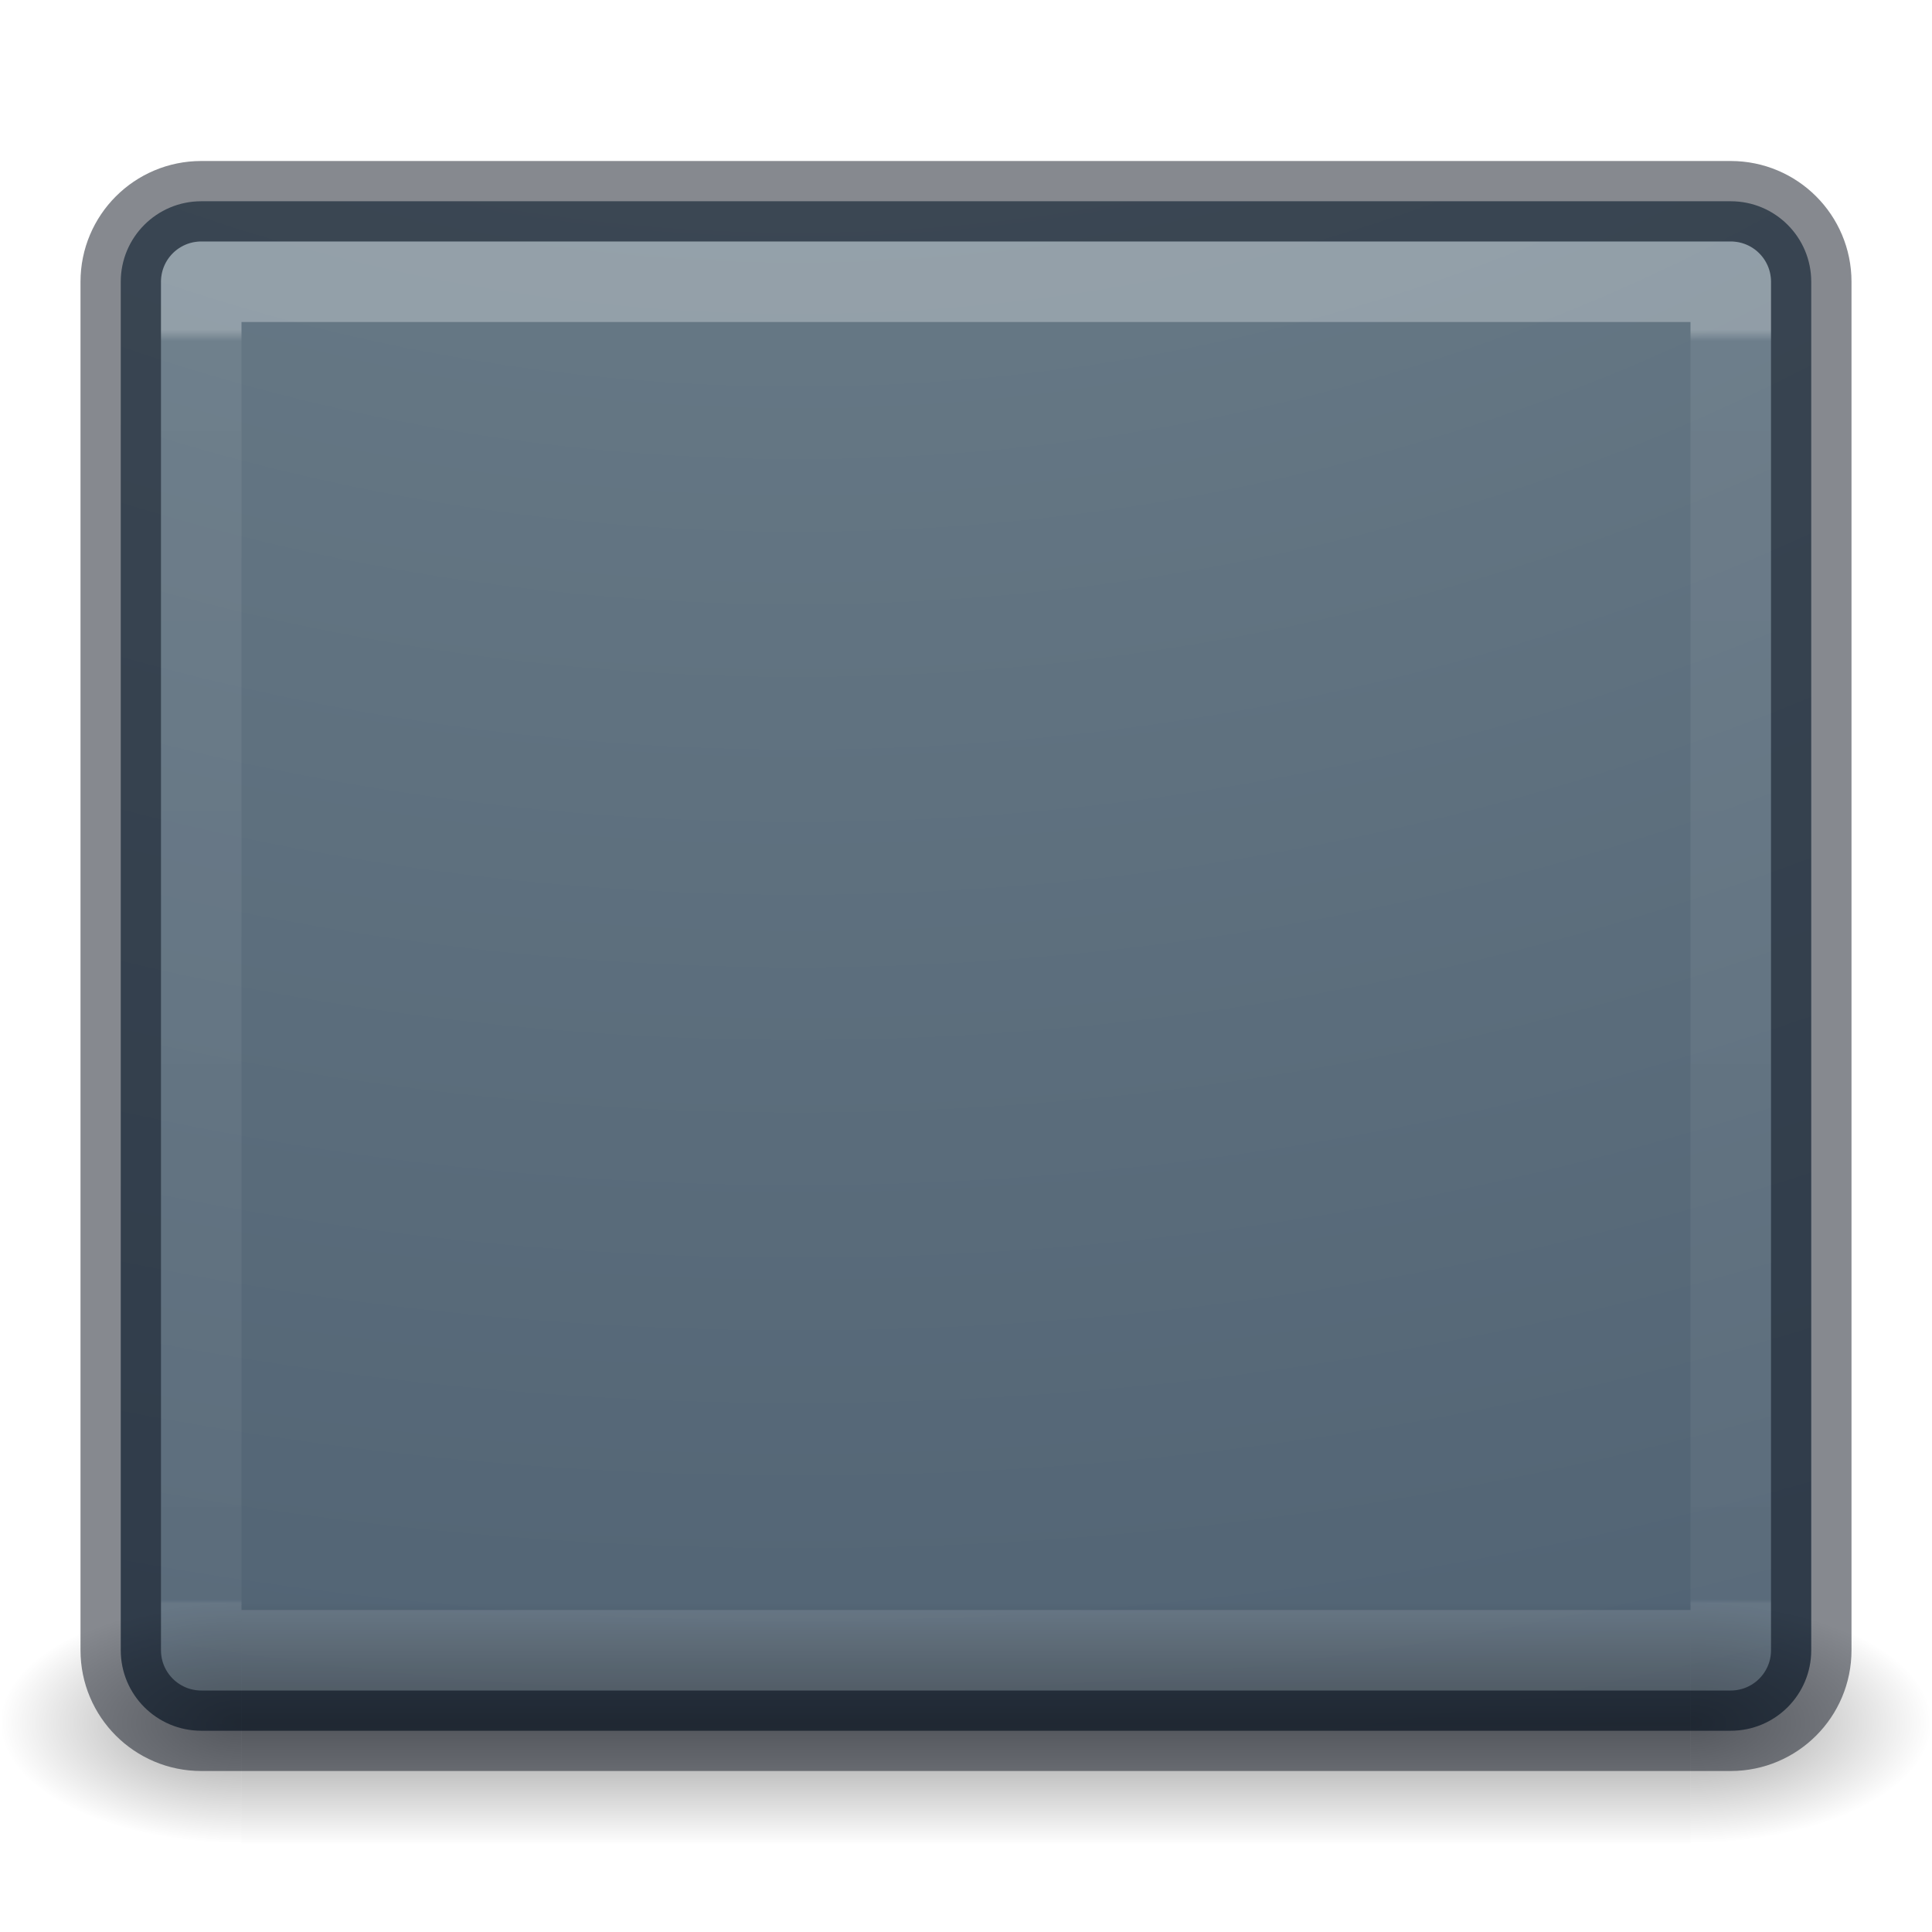
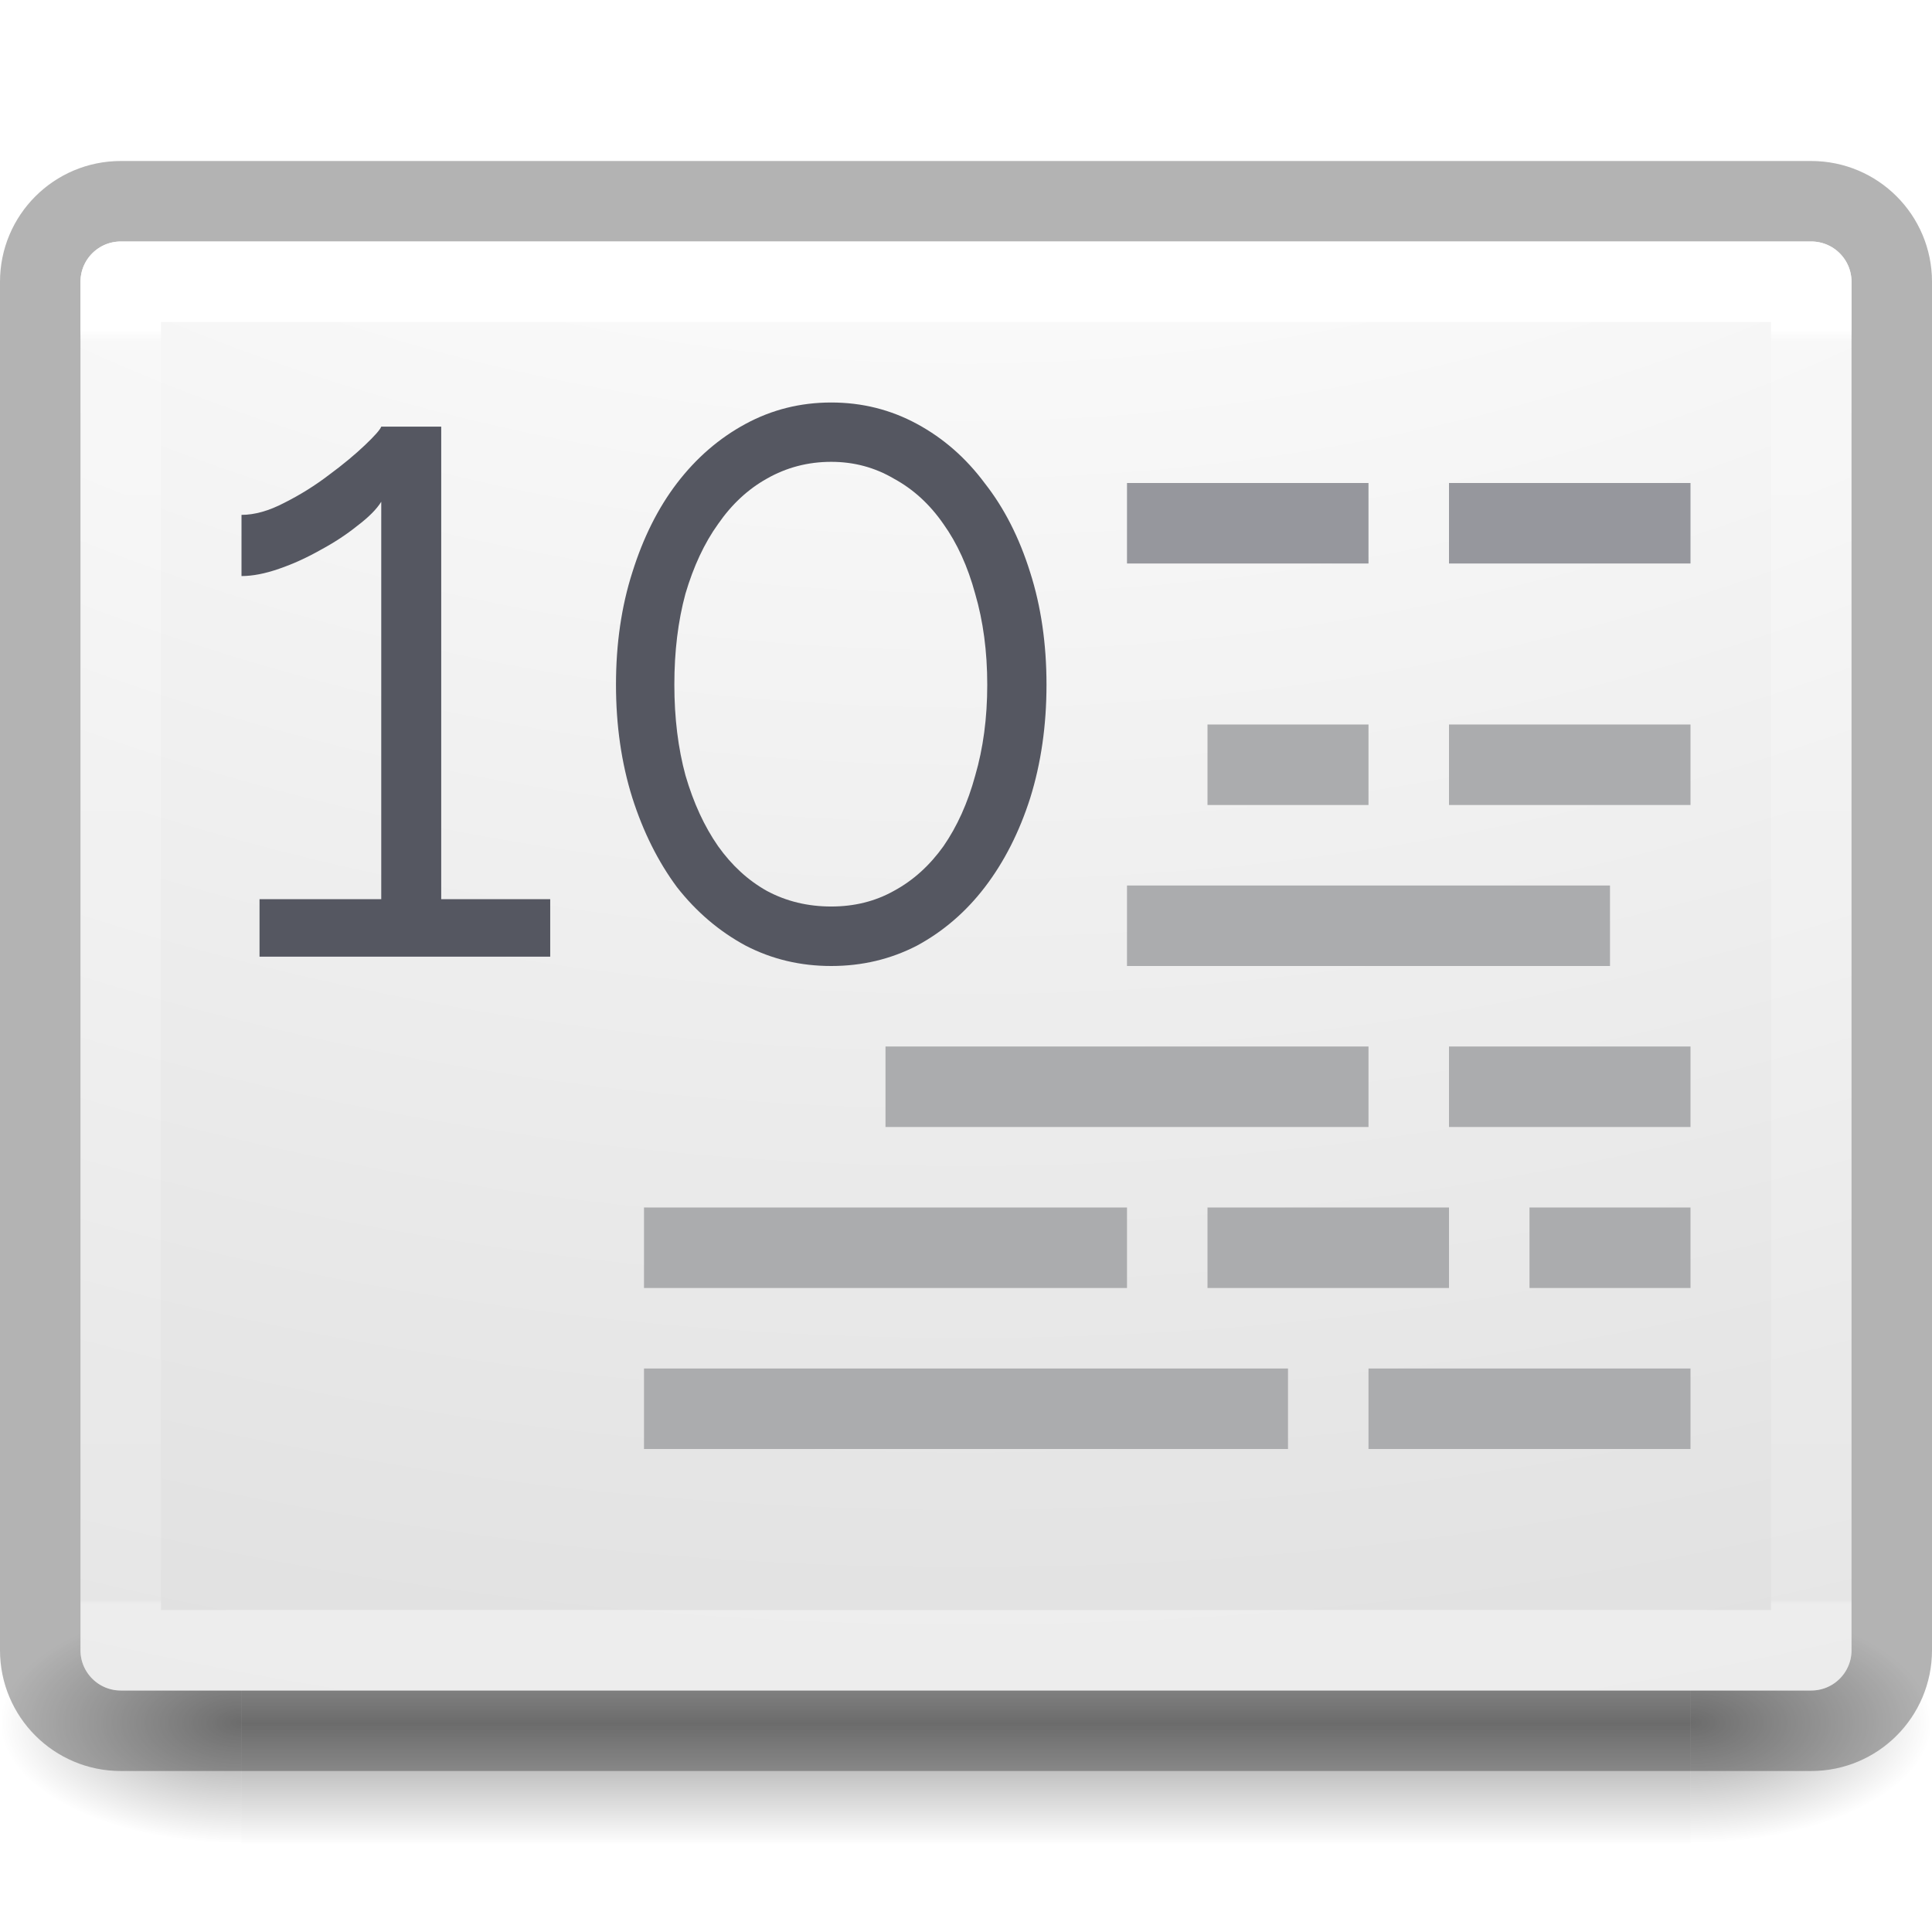
- <svg xmlns="http://www.w3.org/2000/svg" xmlns:xlink="http://www.w3.org/1999/xlink" version="1.1" width="24" height="24" id="svg6436">
+ <svg xmlns="http://www.w3.org/2000/svg" xmlns:xlink="http://www.w3.org/1999/xlink" id="svg6436" height="24" width="24" version="1.1">
  <defs id="defs6438">
    <linearGradient id="linearGradient5747">
-       <stop id="stop5749" style="stop-color:#000000;stop-opacity:1" offset="0" />
-       <stop id="stop5751" style="stop-color:#000000;stop-opacity:0" offset="1" />
+       <stop offset="0" style="stop-color:#000000;stop-opacity:1" id="stop5749" />
+       <stop offset="1" style="stop-color:#000000;stop-opacity:0" id="stop5751" />
    </linearGradient>
-     <radialGradient cx="4.993" cy="43.5" r="2.5" id="radialGradient4358-2" xlink:href="#linearGradient5747" gradientUnits="userSpaceOnUse" gradientTransform="matrix(1.20227,0,0,0.5999999,14.99287,-4.59993)" />
-     <radialGradient cx="4.993" cy="43.5" r="2.5" id="radialGradient4360-3" xlink:href="#linearGradient5747" gradientUnits="userSpaceOnUse" gradientTransform="matrix(1.20227,0,0,0.5999999,-9.00712,-47.60006)" />
-     <linearGradient x1="25.058" y1="43.528" x2="25.058" y2="39.999" id="linearGradient4362-5" xlink:href="#linearGradient5747" gradientUnits="userSpaceOnUse" gradientTransform="matrix(0.6428571,0,0,0.4285713,-3.42854,2.85721)" spreadMethod="reflect" />
-     <radialGradient cx="7.496" cy="8.45" r="20" id="radialGradient3164-9" gradientUnits="userSpaceOnUse" gradientTransform="matrix(1.273594e-7,3.295755,-5.380924,0,77.46771,-19.38241)">
-       <stop id="stop3244-8" style="stop-color:#f8b17e;stop-opacity:1" offset="0" />
-       <stop id="stop3246-8" style="stop-color:#e35d4f;stop-opacity:1" offset="0.262" />
-       <stop id="stop3248-2" style="stop-color:#c6262e;stop-opacity:1" offset="0.661" />
-       <stop id="stop3250-1" style="stop-color:#690b54;stop-opacity:1" offset="1" />
-     </radialGradient>
-     <linearGradient gradientTransform="translate(0,-8.100063)" xlink:href="#linearGradient4215-8-4-07-7" id="linearGradient4355" x1="17" y1="29" x2="17" y2="26" gradientUnits="userSpaceOnUse" />
-     <linearGradient id="linearGradient4215-8-4-07-7">
-       <stop id="stop4217-1-2-1-2" offset="0" style="stop-color:#2b3235;stop-opacity:1" />
-       <stop id="stop4219-3-4-0-96" offset="1" style="stop-color:#374044;stop-opacity:1" />
+     <radialGradient gradientTransform="matrix(1.20227,0,0,0.5999999,14.99287,-4.59993)" gradientUnits="userSpaceOnUse" xlink:href="#linearGradient5747" id="radialGradient4358-2" r="2.5" cy="43.5" cx="4.993" />
+     <radialGradient gradientTransform="matrix(1.20227,0,0,0.5999999,-9.00712,-47.60006)" gradientUnits="userSpaceOnUse" xlink:href="#linearGradient5747" id="radialGradient4360-3" r="2.5" cy="43.5" cx="4.993" />
+     <linearGradient spreadMethod="reflect" gradientTransform="matrix(0.6428571,0,0,0.4285713,-3.42854,2.85721)" gradientUnits="userSpaceOnUse" xlink:href="#linearGradient5747" id="linearGradient4362-5" y2="39.999" x2="25.058" y1="43.528" x1="25.058" />
+     <linearGradient id="linearGradient3462">
+       <stop offset="0" style="stop-color:#ffffff;stop-opacity:1" id="stop3464" />
+       <stop offset="0.009" style="stop-color:#ffffff;stop-opacity:0.235" id="stop3466" />
+       <stop offset="0.997" style="stop-color:#ffffff;stop-opacity:0.157" id="stop3468" />
+       <stop offset="1" style="stop-color:#ffffff;stop-opacity:0.392" id="stop3470" />
    </linearGradient>
-     <linearGradient x1="27.914" y1="16.188" x2="27.914" y2="41.663" id="linearGradient3217" xlink:href="#linearGradient3462" gradientUnits="userSpaceOnUse" gradientTransform="matrix(0.7837838,0,0,0.6216216,-2.810815,-6.018981)" />
-     <linearGradient id="linearGradient3462">
-       <stop id="stop3464" style="stop-color:#ffffff;stop-opacity:1" offset="0" />
-       <stop id="stop3466" style="stop-color:#ffffff;stop-opacity:0.235" offset="0.009" />
-       <stop id="stop3468" style="stop-color:#ffffff;stop-opacity:0.157" offset="0.997" />
-       <stop id="stop3470" style="stop-color:#ffffff;stop-opacity:0.392" offset="1" />
-     </linearGradient>
-     <linearGradient id="linearGradient3242-8">
-       <stop offset="0" style="stop-color:#f8b17e;stop-opacity:1" id="stop3244-2" />
-       <stop offset="0.262" style="stop-color:#e35d4f;stop-opacity:1" id="stop3246-9" />
-       <stop offset="0.661" style="stop-color:#c6262e;stop-opacity:1" id="stop3248-10" />
-       <stop offset="1" style="stop-color:#690b54;stop-opacity:1" id="stop3250-2" />
-     </linearGradient>
-     <linearGradient id="linearGradient4011-6-3-8">
-       <stop offset="0" style="stop-color:#ffffff;stop-opacity:1" id="stop4013-0-0-6" />
-       <stop offset="0.508" style="stop-color:#ffffff;stop-opacity:0.235" id="stop4015-7-9-1" />
-       <stop offset="0.835" style="stop-color:#ffffff;stop-opacity:0.157" id="stop4017-6-8-4" />
-       <stop offset="1" style="stop-color:#ffffff;stop-opacity:0.392" id="stop4019-8-2-1" />
-     </linearGradient>
-     <linearGradient xlink:href="#linearGradient4011-6-3-8" id="linearGradient3154" gradientUnits="userSpaceOnUse" gradientTransform="matrix(0.2432432,0,0,0.2432432,13.81818,5.153844)" x1="71.204" y1="6.238" x2="71.204" y2="44.341" />
-     <radialGradient xlink:href="#linearGradient3242-8" id="radialGradient3157" gradientUnits="userSpaceOnUse" gradientTransform="matrix(0,0.7811258,-1.031072,0,35.38086,-13.06646)" cx="21.995" cy="4.038" fx="21.995" fy="4.038" r="20.397" />
-     <linearGradient id="linearGradient3702-501-757-1">
-       <stop offset="0" style="stop-color:#181818;stop-opacity:0" id="stop2895-2" />
-       <stop offset="0.5" style="stop-color:#181818;stop-opacity:1" id="stop2897-89" />
-       <stop offset="1" style="stop-color:#181818;stop-opacity:0" id="stop2899-36" />
-     </linearGradient>
-     <linearGradient gradientUnits="userSpaceOnUse" xlink:href="#linearGradient3702-501-757-1" id="linearGradient3086-8" y2="39.999" x2="25.058" y1="47.028" x1="25.058" />
-     <linearGradient id="linearGradient3688-464-309-7-6">
-       <stop offset="0" style="stop-color:#181818;stop-opacity:1" id="stop2889-75" />
-       <stop offset="1" style="stop-color:#181818;stop-opacity:0" id="stop2891-4-9" />
-     </linearGradient>
-     <radialGradient gradientTransform="matrix(2.003784,0,0,1.4,-20.01187,-104.4)" gradientUnits="userSpaceOnUse" xlink:href="#linearGradient3688-464-309-7-6" id="radialGradient3084-4" fy="43.5" fx="4.993" r="2.5" cy="43.5" cx="4.993" />
-     <linearGradient id="linearGradient3688-166-749-9">
-       <stop offset="0" style="stop-color:#181818;stop-opacity:1" id="stop2883-2" />
-       <stop offset="1" style="stop-color:#181818;stop-opacity:0" id="stop2885-2" />
-     </linearGradient>
-     <radialGradient gradientTransform="matrix(2.003784,0,0,1.4,27.98813,-17.4)" gradientUnits="userSpaceOnUse" xlink:href="#linearGradient3688-166-749-9" id="radialGradient3082-6" fy="43.5" fx="4.993" r="2.5" cy="43.5" cx="4.993" />
-     <linearGradient id="linearGradient2867-449-88-871-390-598-476-591-434-148-57-177-8-3-3-6-4-8-8-8">
-       <stop offset="0" style="stop-color:#ffcd7d;stop-opacity:1" id="stop3750-1-0-7-6-6-1-3-9" />
-       <stop offset="0.262" style="stop-color:#fc8f36;stop-opacity:1" id="stop3752-3-7-4-0-32-8-923-0" />
-       <stop offset="0.705" style="stop-color:#e23a0e;stop-opacity:1" id="stop3754-1-8-5-2-7-6-7-1" />
-       <stop offset="1" style="stop-color:#ac441f;stop-opacity:1" id="stop3756-1-6-2-6-6-1-96-6" />
-     </linearGradient>
-     <radialGradient gradientTransform="matrix(0,4.627013,-5.680493,0,68.96616,-30.74506)" gradientUnits="userSpaceOnUse" xlink:href="#linearGradient2867-449-88-871-390-598-476-591-434-148-57-177-8-3-3-6-4-8-8-8" id="radialGradient5679-7" fy="9.957" fx="6.2" r="12.672" cy="9.957" cx="6.73" />
-     <linearGradient id="linearGradient5803-0">
-       <stop offset="0" style="stop-color:#fff5ef;stop-opacity:1" id="stop5805-3" />
-       <stop offset="1" style="stop-color:#fef8dd;stop-opacity:1" id="stop5807-4" />
-     </linearGradient>
-     <linearGradient gradientTransform="translate(-214,-49.99999)" gradientUnits="userSpaceOnUse" xlink:href="#linearGradient5803-0" id="linearGradient5874-6" y2="76.997" x2="227.204" y1="63.106" x1="227.204" />
-     <linearGradient id="linearGradient3924-64">
-       <stop offset="0" style="stop-color:#ffffff;stop-opacity:1" id="stop3926-3-6" />
-       <stop offset="0.063" style="stop-color:#ffffff;stop-opacity:0.235" id="stop3928-0" />
-       <stop offset="0.951" style="stop-color:#ffffff;stop-opacity:0.157" id="stop3930-3-59" />
-       <stop offset="1" style="stop-color:#ffffff;stop-opacity:0.392" id="stop3932-0" />
-     </linearGradient>
-     <linearGradient gradientTransform="matrix(0.4594595,0,0,0.4594595,0.9742189,8.97175)" gradientUnits="userSpaceOnUse" xlink:href="#linearGradient3924-64" id="linearGradient5397" y2="43" x2="24" y1="5" x1="24" />
-     <linearGradient xlink:href="#linearGradient3924-64" id="linearGradient4123" gradientUnits="userSpaceOnUse" gradientTransform="matrix(0.4594595,0,0,0.4594595,-35.0477,0.2740813)" x1="24" y1="5" x2="24" y2="43" />
-     <linearGradient xlink:href="#linearGradient5803-0" id="linearGradient4126" gradientUnits="userSpaceOnUse" gradientTransform="translate(-250.0219,-58.69766)" x1="227.204" y1="63.106" x2="227.204" y2="76.997" />
-     <radialGradient xlink:href="#linearGradient2867-449-88-871-390-598-476-591-434-148-57-177-8-3-3-6-4-8-8-8" id="radialGradient4131" gradientUnits="userSpaceOnUse" gradientTransform="matrix(0,4.627013,-5.680493,0,68.96616,-38.74509)" cx="6.73" cy="9.957" fx="6.2" fy="9.957" r="12.672" />
-     <radialGradient xlink:href="#radialGradient3164-9" id="radialGradient4131-8" gradientUnits="userSpaceOnUse" gradientTransform="matrix(0,4.627013,-5.680493,0,68.96616,-38.74509)" cx="6.73" cy="9.957" fx="6.2" fy="9.957" r="12.672" />
-     <linearGradient x1="27.914" y1="16.188" x2="27.914" y2="41.663" id="linearGradient3217-3" xlink:href="#linearGradient3462" gradientUnits="userSpaceOnUse" gradientTransform="matrix(0.7837838,0,0,0.6216216,12.32334,5.073572)" />
-     <linearGradient x1="27.914" y1="16.188" x2="27.914" y2="41.663" id="linearGradient3217-3-5" xlink:href="#linearGradient3462" gradientUnits="userSpaceOnUse" gradientTransform="matrix(0.7837838,0,0,0.6216216,-4.824679,-9.014742)" />
-     <linearGradient xlink:href="#linearGradient3462" id="linearGradient4263" gradientUnits="userSpaceOnUse" gradientTransform="matrix(0.7838774,0,0,0.6213728,12.32451,5.078571)" x1="5.755" y1="-1.585" x2="5.755" y2="23.89" />
-     <radialGradient gradientTransform="matrix(0,4.627013,-5.680493,0,66.46616,-41.24509)" gradientUnits="userSpaceOnUse" xlink:href="#linearGradient2867-449-88-871-390-598-476-591-434-148-57-177-8-3-3-6-4-8-8-8-5" id="radialGradient3215" fy="9.957" fx="6.2" r="12.672" cy="9.957" cx="6.73" />
+     <linearGradient y2="23.89" x2="5.755" y1="-1.585" x1="5.755" gradientTransform="matrix(0.7838774,0,0,0.6213728,12.32451,5.078571)" gradientUnits="userSpaceOnUse" id="linearGradient4263" xlink:href="#linearGradient3462" />
+     <radialGradient cx="6.73" cy="9.588" r="12.672" fx="6.2" fy="9.588" id="radialGradient3215" xlink:href="#linearGradient2867-449-88-871-390-598-476-591-434-148-57-177-8-3-3-6-4-8-8-8-5" gradientUnits="userSpaceOnUse" gradientTransform="matrix(0,4.627013,-5.680493,0,66.46616,-41.24509)" />
    <linearGradient id="linearGradient2867-449-88-871-390-598-476-591-434-148-57-177-8-3-3-6-4-8-8-8-5">
-       <stop offset="0" style="stop-color:#95a3ab;stop-opacity:1" id="stop3750-1-0-7-6-6-1-3-9-3" />
-       <stop offset="0.262" style="stop-color:#667885;stop-opacity:1" id="stop3752-3-7-4-0-32-8-923-0-7" />
-       <stop offset="0.705" style="stop-color:#485a6c;stop-opacity:1" id="stop3754-1-8-5-2-7-6-7-1-9" />
-       <stop offset="1" style="stop-color:#273445;stop-opacity:1" id="stop3756-1-6-2-6-6-1-96-6-0" />
+       <stop id="stop3750-1-0-7-6-6-1-3-9-3" style="stop-color:#ffffff;stop-opacity:1" offset="0" />
+       <stop id="stop3752-3-7-4-0-32-8-923-0-7" style="stop-color:#fafafa;stop-opacity:1" offset="0.262" />
+       <stop id="stop3754-1-8-5-2-7-6-7-1-9" style="stop-color:#d4d4d4;stop-opacity:1" offset="0.705" />
+       <stop id="stop3756-1-6-2-6-6-1-96-6-0" style="stop-color:#abacae;stop-opacity:1" offset="1" />
    </linearGradient>
  </defs>
-   <rect ry="1" rx="1" y="2.5" x="1.5" height="19" width="21" id="rect4219" style="color:#000000;clip-rule:nonzero;display:inline;overflow:visible;visibility:visible;opacity:1;isolation:auto;mix-blend-mode:normal;color-interpolation:sRGB;color-interpolation-filters:linearRGB;solid-color:#000000;solid-opacity:1;fill:url(#radialGradient3215);fill-opacity:1;fill-rule:nonzero;stroke:none;stroke-width:1;stroke-linecap:butt;stroke-linejoin:miter;stroke-miterlimit:4;stroke-dasharray:none;stroke-dashoffset:0;stroke-opacity:1;color-rendering:auto;image-rendering:auto;shape-rendering:auto;text-rendering:auto;enable-background:accumulate;marker:none;filter-blend-mode:normal;filter-gaussianBlur-deviation:0" />
-   <g id="g4325" transform="translate(0,-0.1000629)">
-     <rect style="opacity:0.4;fill:url(#radialGradient4358-2);fill-opacity:1" id="rect2801-0" y="20" x="21" height="3" width="3" />
-     <rect style="opacity:0.4;fill:url(#radialGradient4360-3);fill-opacity:1" id="rect3696-08" transform="scale(-1,-1)" y="-23" x="-3" height="3" width="3" />
-     <rect style="opacity:0.4;fill:url(#linearGradient4362-5);fill-opacity:1" id="rect3700-96" y="20" x="3" height="3" width="18" />
+   <g id="g979">
+     <g id="g905">
+       <g transform="translate(0,-0.1000629)" id="g4325">
+         <rect width="3" height="3" x="21" y="20" id="rect2801-0" style="opacity:0.4;fill:url(#radialGradient4358-2);fill-opacity:1" />
+         <rect width="3" height="3" x="-3" y="-23" transform="scale(-1,-1)" id="rect3696-08" style="opacity:0.4;fill:url(#radialGradient4360-3);fill-opacity:1" />
+         <rect width="18" height="3" x="3" y="20" id="rect3700-96" style="opacity:0.4;fill:url(#linearGradient4362-5);fill-opacity:1" />
+       </g>
+       <rect style="color:#000000;clip-rule:nonzero;display:inline;overflow:visible;visibility:visible;opacity:1;isolation:auto;mix-blend-mode:normal;color-interpolation:sRGB;color-interpolation-filters:linearRGB;solid-color:#000000;solid-opacity:1;fill:url(#radialGradient3215);fill-opacity:1;fill-rule:nonzero;stroke:none;stroke-width:1;stroke-linecap:butt;stroke-linejoin:miter;stroke-miterlimit:4;stroke-dasharray:none;stroke-dashoffset:0;stroke-opacity:1;marker:none;color-rendering:auto;image-rendering:auto;shape-rendering:auto;text-rendering:auto;enable-background:accumulate" id="rect4219" width="22" height="18" x="1" y="3" rx="0.5" ry="0.5" />
+       <rect ry="1" rx="1" y="2.5" x="0.5" height="19" width="23" id="rect4217" style="color:#000000;clip-rule:nonzero;display:inline;overflow:visible;visibility:visible;opacity:0.3;isolation:auto;mix-blend-mode:normal;color-interpolation:sRGB;color-interpolation-filters:linearRGB;solid-color:#000000;solid-opacity:1;fill:none;fill-opacity:1;fill-rule:nonzero;stroke:#000000;stroke-width:1;stroke-linecap:round;stroke-linejoin:round;stroke-miterlimit:4;stroke-dasharray:none;stroke-dashoffset:0;stroke-opacity:1;color-rendering:auto;image-rendering:auto;shape-rendering:auto;text-rendering:auto;enable-background:accumulate" />
+       <rect style="color:#000000;clip-rule:nonzero;display:inline;overflow:visible;visibility:visible;opacity:1;isolation:auto;mix-blend-mode:normal;color-interpolation:sRGB;color-interpolation-filters:linearRGB;solid-color:#000000;solid-opacity:1;fill:none;fill-opacity:1;fill-rule:nonzero;stroke:url(#linearGradient4263);stroke-width:1;stroke-linecap:round;stroke-linejoin:round;stroke-miterlimit:4;stroke-dasharray:none;stroke-dashoffset:0;stroke-opacity:1;color-rendering:auto;image-rendering:auto;shape-rendering:auto;text-rendering:auto;enable-background:accumulate" id="rect4234" width="21" height="17" x="1.5" y="3.5" rx="0" ry="0" />
+     </g>
+     <path style="font-style:normal;font-variant:normal;font-weight:normal;font-stretch:normal;font-size:medium;line-height:1.25;font-family:Raleway;-inkscape-font-specification:'Raleway, Normal';font-variant-ligatures:normal;font-variant-caps:normal;font-variant-numeric:normal;font-feature-settings:normal;text-align:start;letter-spacing:0px;word-spacing:0px;writing-mode:lr-tb;text-anchor:start;fill:#555761;fill-opacity:1;stroke:none;stroke-width:1" d="M 10.326,5 C 9.942,5 9.588,5.089 9.261,5.266 8.934,5.443 8.65,5.688 8.409,6.003 8.174,6.311 7.99,6.679 7.855,7.11 7.72,7.532 7.652,7.998 7.652,8.505 c 0,0.507 0.068,0.976 0.203,1.406 0.135,0.423 0.32,0.793 0.554,1.109 0.241,0.308 0.526,0.55 0.852,0.726 C 9.588,11.916 9.942,12 10.326,12 c 0.383,0 0.738,-0.084 1.065,-0.253 0.327,-0.177 0.608,-0.419 0.843,-0.726 0.241,-0.315 0.429,-0.686 0.564,-1.109 C 12.932,9.481 13,9.013 13,8.505 13,7.998 12.932,7.532 12.797,7.11 12.662,6.679 12.475,6.311 12.233,6.003 11.999,5.688 11.718,5.443 11.391,5.266 11.064,5.089 10.709,5 10.326,5 Z M 4.736,5.3 C 4.722,5.338 4.654,5.415 4.533,5.53 4.412,5.645 4.264,5.769 4.086,5.9 3.916,6.03 3.731,6.146 3.532,6.246 3.341,6.346 3.163,6.396 3,6.396 v 0.76 c 0.135,1e-7 0.291,-0.029 0.468,-0.091 C 3.646,7.004 3.816,6.925 3.979,6.833 4.15,6.741 4.303,6.641 4.437,6.533 4.58,6.425 4.679,6.325 4.736,6.233 V 11.17 H 3.224 v 0.714 H 6.835 V 11.17 H 5.481 V 5.3 Z m 5.59,0.437 c 0.284,0 0.544,0.071 0.778,0.209 0.241,0.131 0.446,0.318 0.616,0.564 0.17,0.238 0.302,0.527 0.394,0.866 0.099,0.338 0.15,0.715 0.15,1.13 0,0.415 -0.051,0.791 -0.15,1.13 -0.092,0.338 -0.224,0.63 -0.394,0.876 -0.17,0.238 -0.375,0.425 -0.616,0.555 -0.234,0.131 -0.494,0.194 -0.778,0.194 -0.291,0 -0.558,-0.064 -0.8,-0.194 C 9.292,10.936 9.09,10.75 8.92,10.511 8.749,10.265 8.615,9.973 8.516,9.635 8.424,9.297 8.377,8.92 8.377,8.505 c 0,-0.415 0.046,-0.791 0.138,-1.13 C 8.615,7.037 8.749,6.748 8.92,6.51 9.09,6.264 9.292,6.077 9.526,5.946 9.768,5.808 10.035,5.737 10.326,5.737 Z" id="path900" />
+     <path style="opacity:0.8;fill:none;stroke:#7e8087;stroke-width:1px;stroke-linecap:butt;stroke-linejoin:miter;stroke-opacity:1" d="m 14,6.5 h 3" id="path855" />
+     <path style="opacity:0.8;fill:none;stroke:#7e8087;stroke-width:1px;stroke-linecap:butt;stroke-linejoin:miter;stroke-opacity:1" d="m 18,6.5 h 3" id="path857-7" />
+     <path style="opacity:1;fill:none;stroke:#abacae;stroke-width:1px;stroke-linecap:butt;stroke-linejoin:miter;stroke-opacity:1" d="m 15,9.5 h 2" id="path859" />
+     <path style="opacity:1;fill:none;stroke:#abacae;stroke-width:1px;stroke-linecap:butt;stroke-linejoin:miter;stroke-opacity:1" d="m 18,9.5 h 3" id="path861" />
+     <path style="opacity:1;fill:none;stroke:#abacae;stroke-width:1px;stroke-linecap:butt;stroke-linejoin:miter;stroke-opacity:1" d="m 14,11.5 h 6" id="path867" />
+     <path style="opacity:1;fill:none;stroke:#abacae;stroke-width:1px;stroke-linecap:butt;stroke-linejoin:miter;stroke-opacity:1" d="m 11,13.5 h 6" id="path873" />
+     <path style="opacity:1;fill:none;stroke:#abacae;stroke-width:1px;stroke-linecap:butt;stroke-linejoin:miter;stroke-opacity:1" d="m 18,13.5 h 3" id="path875" />
+     <path style="fill:none;stroke:#abacae;stroke-width:1px;stroke-linecap:butt;stroke-linejoin:miter;stroke-opacity:1" d="m 8,15.5 h 6" id="path883" />
+     <path style="fill:none;stroke:#abacae;stroke-width:1px;stroke-linecap:butt;stroke-linejoin:miter;stroke-opacity:1" d="m 15,15.5 h 3" id="path885" />
+     <path style="fill:none;stroke:#abacae;stroke-width:1px;stroke-linecap:butt;stroke-linejoin:miter;stroke-opacity:1" d="m 19,15.5 h 2" id="path887" />
+     <path style="fill:none;stroke:#abacae;stroke-width:1px;stroke-linecap:butt;stroke-linejoin:miter;stroke-opacity:1" d="m 8,17.5 h 8" id="path899" />
+     <path style="fill:none;stroke:#abacae;stroke-width:1px;stroke-linecap:butt;stroke-linejoin:miter;stroke-opacity:1" d="m 17,17.5 h 4" id="path901" />
  </g>
-   <rect style="color:#000000;clip-rule:nonzero;display:inline;overflow:visible;visibility:visible;opacity:0.5;isolation:auto;mix-blend-mode:normal;color-interpolation:sRGB;color-interpolation-filters:linearRGB;solid-color:#000000;solid-opacity:1;fill:none;fill-opacity:1;fill-rule:nonzero;stroke:#0e141f;stroke-width:1;stroke-linecap:round;stroke-linejoin:round;stroke-miterlimit:4;stroke-dasharray:none;stroke-dashoffset:0;stroke-opacity:1;color-rendering:auto;image-rendering:auto;shape-rendering:auto;text-rendering:auto;enable-background:accumulate" id="rect4217" width="21" height="19" x="1.5" y="2.5" rx="1" ry="1" />
-   <rect ry="0" rx="0" y="3.5" x="2.5" height="17" width="19" id="rect4234" style="color:#000000;clip-rule:nonzero;display:inline;overflow:visible;visibility:visible;opacity:0.3;isolation:auto;mix-blend-mode:normal;color-interpolation:sRGB;color-interpolation-filters:linearRGB;solid-color:#000000;solid-opacity:1;fill:none;fill-opacity:1;fill-rule:nonzero;stroke:url(#linearGradient4263);stroke-width:1;stroke-linecap:round;stroke-linejoin:round;stroke-miterlimit:4;stroke-dasharray:none;stroke-dashoffset:0;stroke-opacity:1;color-rendering:auto;image-rendering:auto;shape-rendering:auto;text-rendering:auto;enable-background:accumulate" />
</svg>
